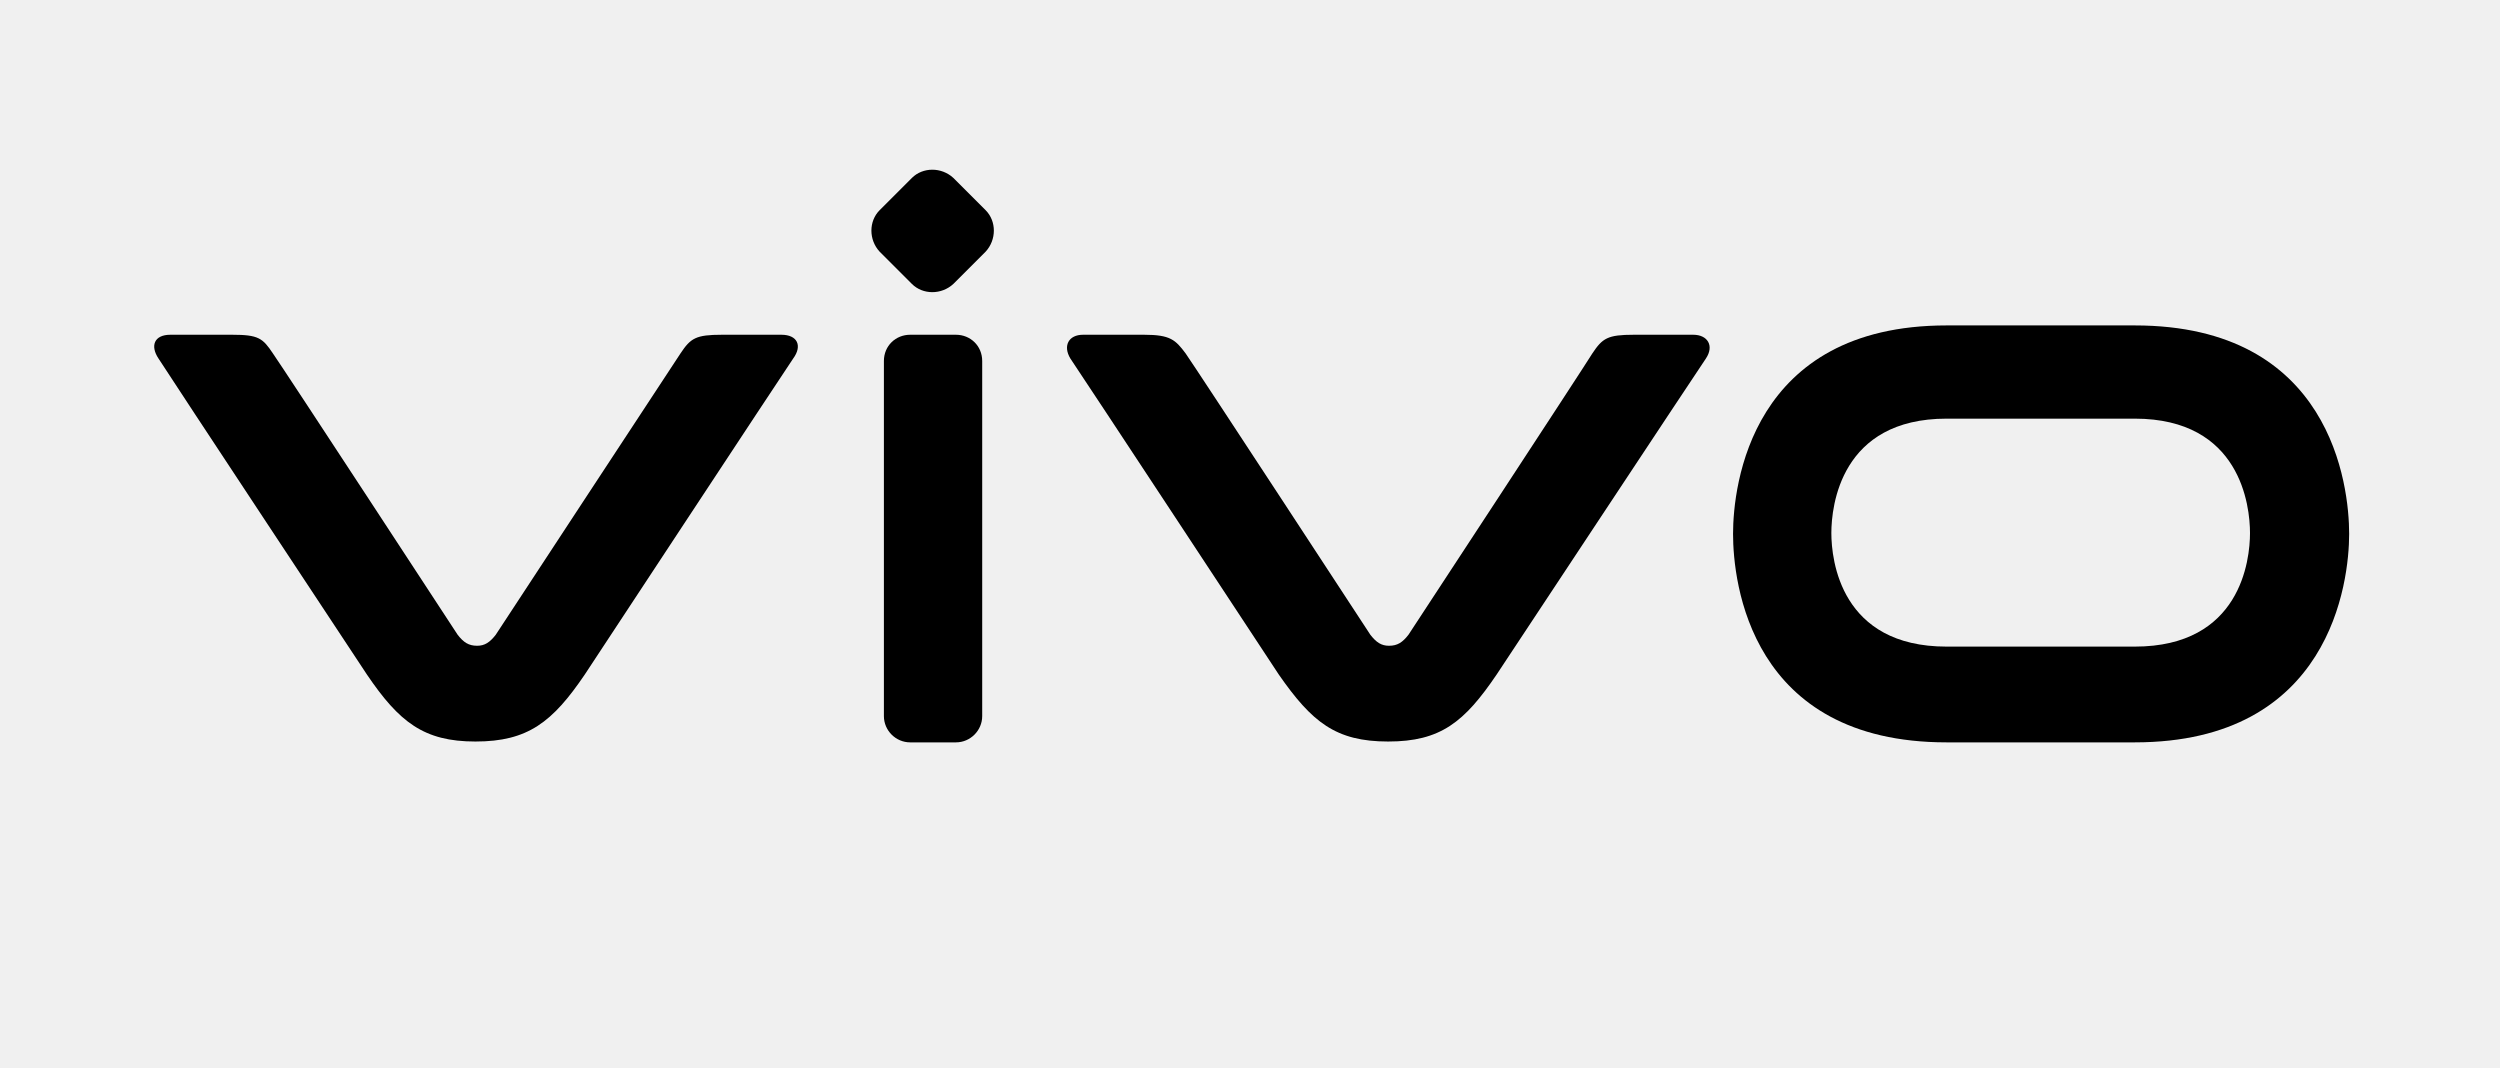
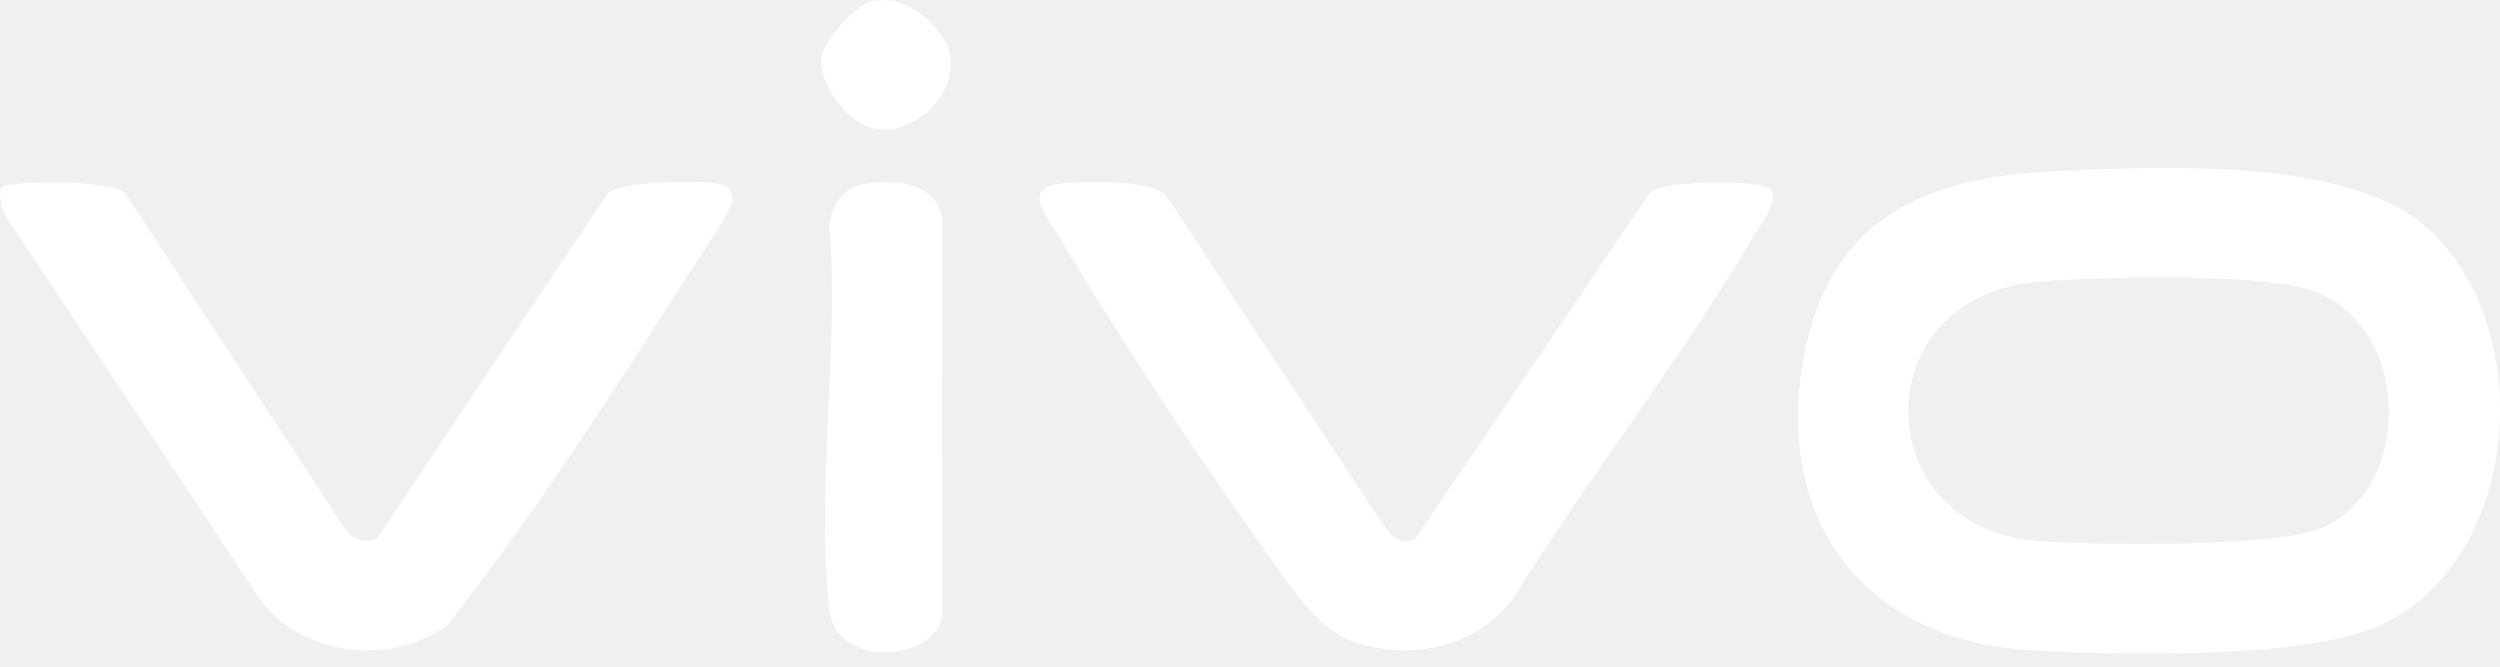
- <svg xmlns="http://www.w3.org/2000/svg" version="1.2" viewBox="0 0 295 126" width="295" height="126">
-   <style>
- 		.s0 { fill: #000000 } 
- 	</style>
-   <g>
-     <g id="Layer_1">
-       <path fill-rule="evenodd" class="s0" d="m277.2 63c0 5.7-2.2 24.6-25.3 24.6h-22.2c-23.2 0-25.2-18.9-25.2-24.6 0-5.7 2.1-24.6 25.2-24.6h22.2c23.2 0 25.3 18.9 25.3 24.6zm-11.7-0.1c0-3.2-1.1-13.5-13.6-13.5h-22.2c-12.5 0-13.6 10.3-13.6 13.5 0 3.2 1.1 13.4 13.6 13.4h22.2c12.5 0 13.6-10.2 13.6-13.4z" />
-       <path class="s0" d="m200.1 39.5h-7.3c-3.1 0-3.7 0.4-4.9 2.2-1.1 1.8-21.7 33.2-21.7 33.2-0.7 0.9-1.3 1.3-2.3 1.3-0.9 0-1.5-0.4-2.2-1.3 0 0-20.6-31.5-21.8-33.2-1.2-1.6-1.8-2.2-4.9-2.2h-7.2c-1.7 0-2.4 1.3-1.5 2.8 1.1 1.6 24.6 37.3 24.6 37.3 3.9 5.6 6.7 7.9 12.9 7.9 6.2 0 9-2.3 12.8-7.9 0 0 23.6-35.7 24.7-37.3 1-1.5 0.2-2.8-1.5-2.8" />
-       <path class="s0" d="m107.4 39.5h5.4c1.7 0 3.1 1.3 3.1 3.1v41.9c0 1.7-1.4 3.1-3.1 3.1h-5.4c-1.7 0-3.1-1.4-3.1-3.1v-41.9c0-1.8 1.4-3.1 3.1-3.1z" />
-       <path class="s0" d="m103.8 24.8l3.8-3.8c1.3-1.3 3.5-1.3 4.9 0l3.8 3.8c1.3 1.3 1.3 3.5 0 4.9l-3.8 3.8c-1.4 1.3-3.6 1.3-4.9 0l-3.8-3.8c-1.3-1.4-1.3-3.6 0-4.9z" />
-       <path class="s0" d="m92.4 39.5h-7.2c-3.1 0-3.7 0.4-4.9 2.2-1.2 1.8-21.8 33.2-21.8 33.2-0.7 0.9-1.3 1.3-2.2 1.3-1 0-1.6-0.4-2.3-1.3 0 0-20.6-31.5-21.8-33.2-1.2-1.8-1.7-2.2-4.8-2.2h-7.3c-1.9 0-2.4 1.3-1.4 2.8 1 1.6 24.6 37.3 24.6 37.3 3.8 5.6 6.7 7.9 12.8 7.9 6.2 0 9.1-2.3 12.9-7.9 0 0 23.5-35.7 24.6-37.3 1.1-1.5 0.5-2.8-1.4-2.8" />
-     </g>
+ <svg xmlns="http://www.w3.org/2000/svg" width="150" height="40" viewBox="0 0 150 40" fill="none">
+   <g clip-path="url(#clip0_1_70)">
+     <path d="M145.6 13.65C152.23 19.56 151.36 33.34 143.04 37.41C138.58 39.6 126.95 39.32 121.75 39.01C111.87 38.42 106.43 31.22 108.21 21.48C109.72 13.2 115.39 10.64 123.15 10.28C129.35 9.99 140.84 9.4 145.6 13.64V13.65ZM122.3 16.9C111.72 17.81 112.08 31.7 122.23 32.46C125.6 32.71 136.7 32.87 139.38 31.65C145.02 29.09 144.6 19.02 138.32 17.31C135.01 16.41 125.94 16.59 122.3 16.9Z" fill="white" />
+     <path d="M0.08 11.26C0.35 10.83 6.66 10.75 7.5 11.59L20.71 31.76C21.18 32.37 21.92 32.67 22.63 32.3L36.47 11.59C37.37 10.87 41.68 10.83 42.89 10.99C43.56 11.08 43.96 11.31 43.95 12.05C43.95 12.56 41.63 15.95 41.13 16.72C36.64 23.75 32.01 30.94 26.87 37.47C23.63 39.97 18.19 39.4 15.69 36.08L0.32 12.94C0.08 12.59 -0.11 11.57 0.08 11.26Z" fill="white" />
+     <path d="M106.18 11.29C106.86 11.95 105.57 13.57 105.17 14.25C100.83 21.57 95.34 28.6 90.83 35.85C88.61 38.83 84.66 39.71 81.2 38.49C79.29 37.81 77.92 35.87 76.78 34.28C72.45 28.25 67.3 20.53 63.52 14.16C62.71 12.79 61.22 11.23 63.86 10.99C65.28 10.86 68.88 10.78 69.94 11.7L82.93 31.39C83.48 32.08 83.94 32.84 84.93 32.31L98.98 11.59C99.81 10.73 105.68 10.84 106.17 11.31L106.18 11.29Z" fill="white" />
+     <path d="M51.8 11.05C53.65 10.72 56.26 10.93 56.53 13.21L56.51 37.01C56.09 39.66 50.17 40.17 49.76 36.56C48.94 29.41 50.37 20.76 49.76 13.45C49.94 12.29 50.59 11.28 51.8 11.06V11.05Z" fill="white" />
+     <path d="M52.26 0.08C54.03 -0.33 55.74 0.93 56.64 2.37C58.34 5.09 54.55 8.89 51.78 7.47C50.48 6.8 49.13 4.92 49.29 3.41C49.4 2.45 51.36 0.29 52.26 0.08Z" fill="white" />
  </g>
+   <defs>
+     <clipPath id="clip0_1_70">
+       <rect width="150" height="39.22" fill="white" />
+     </clipPath>
+   </defs>
</svg>
